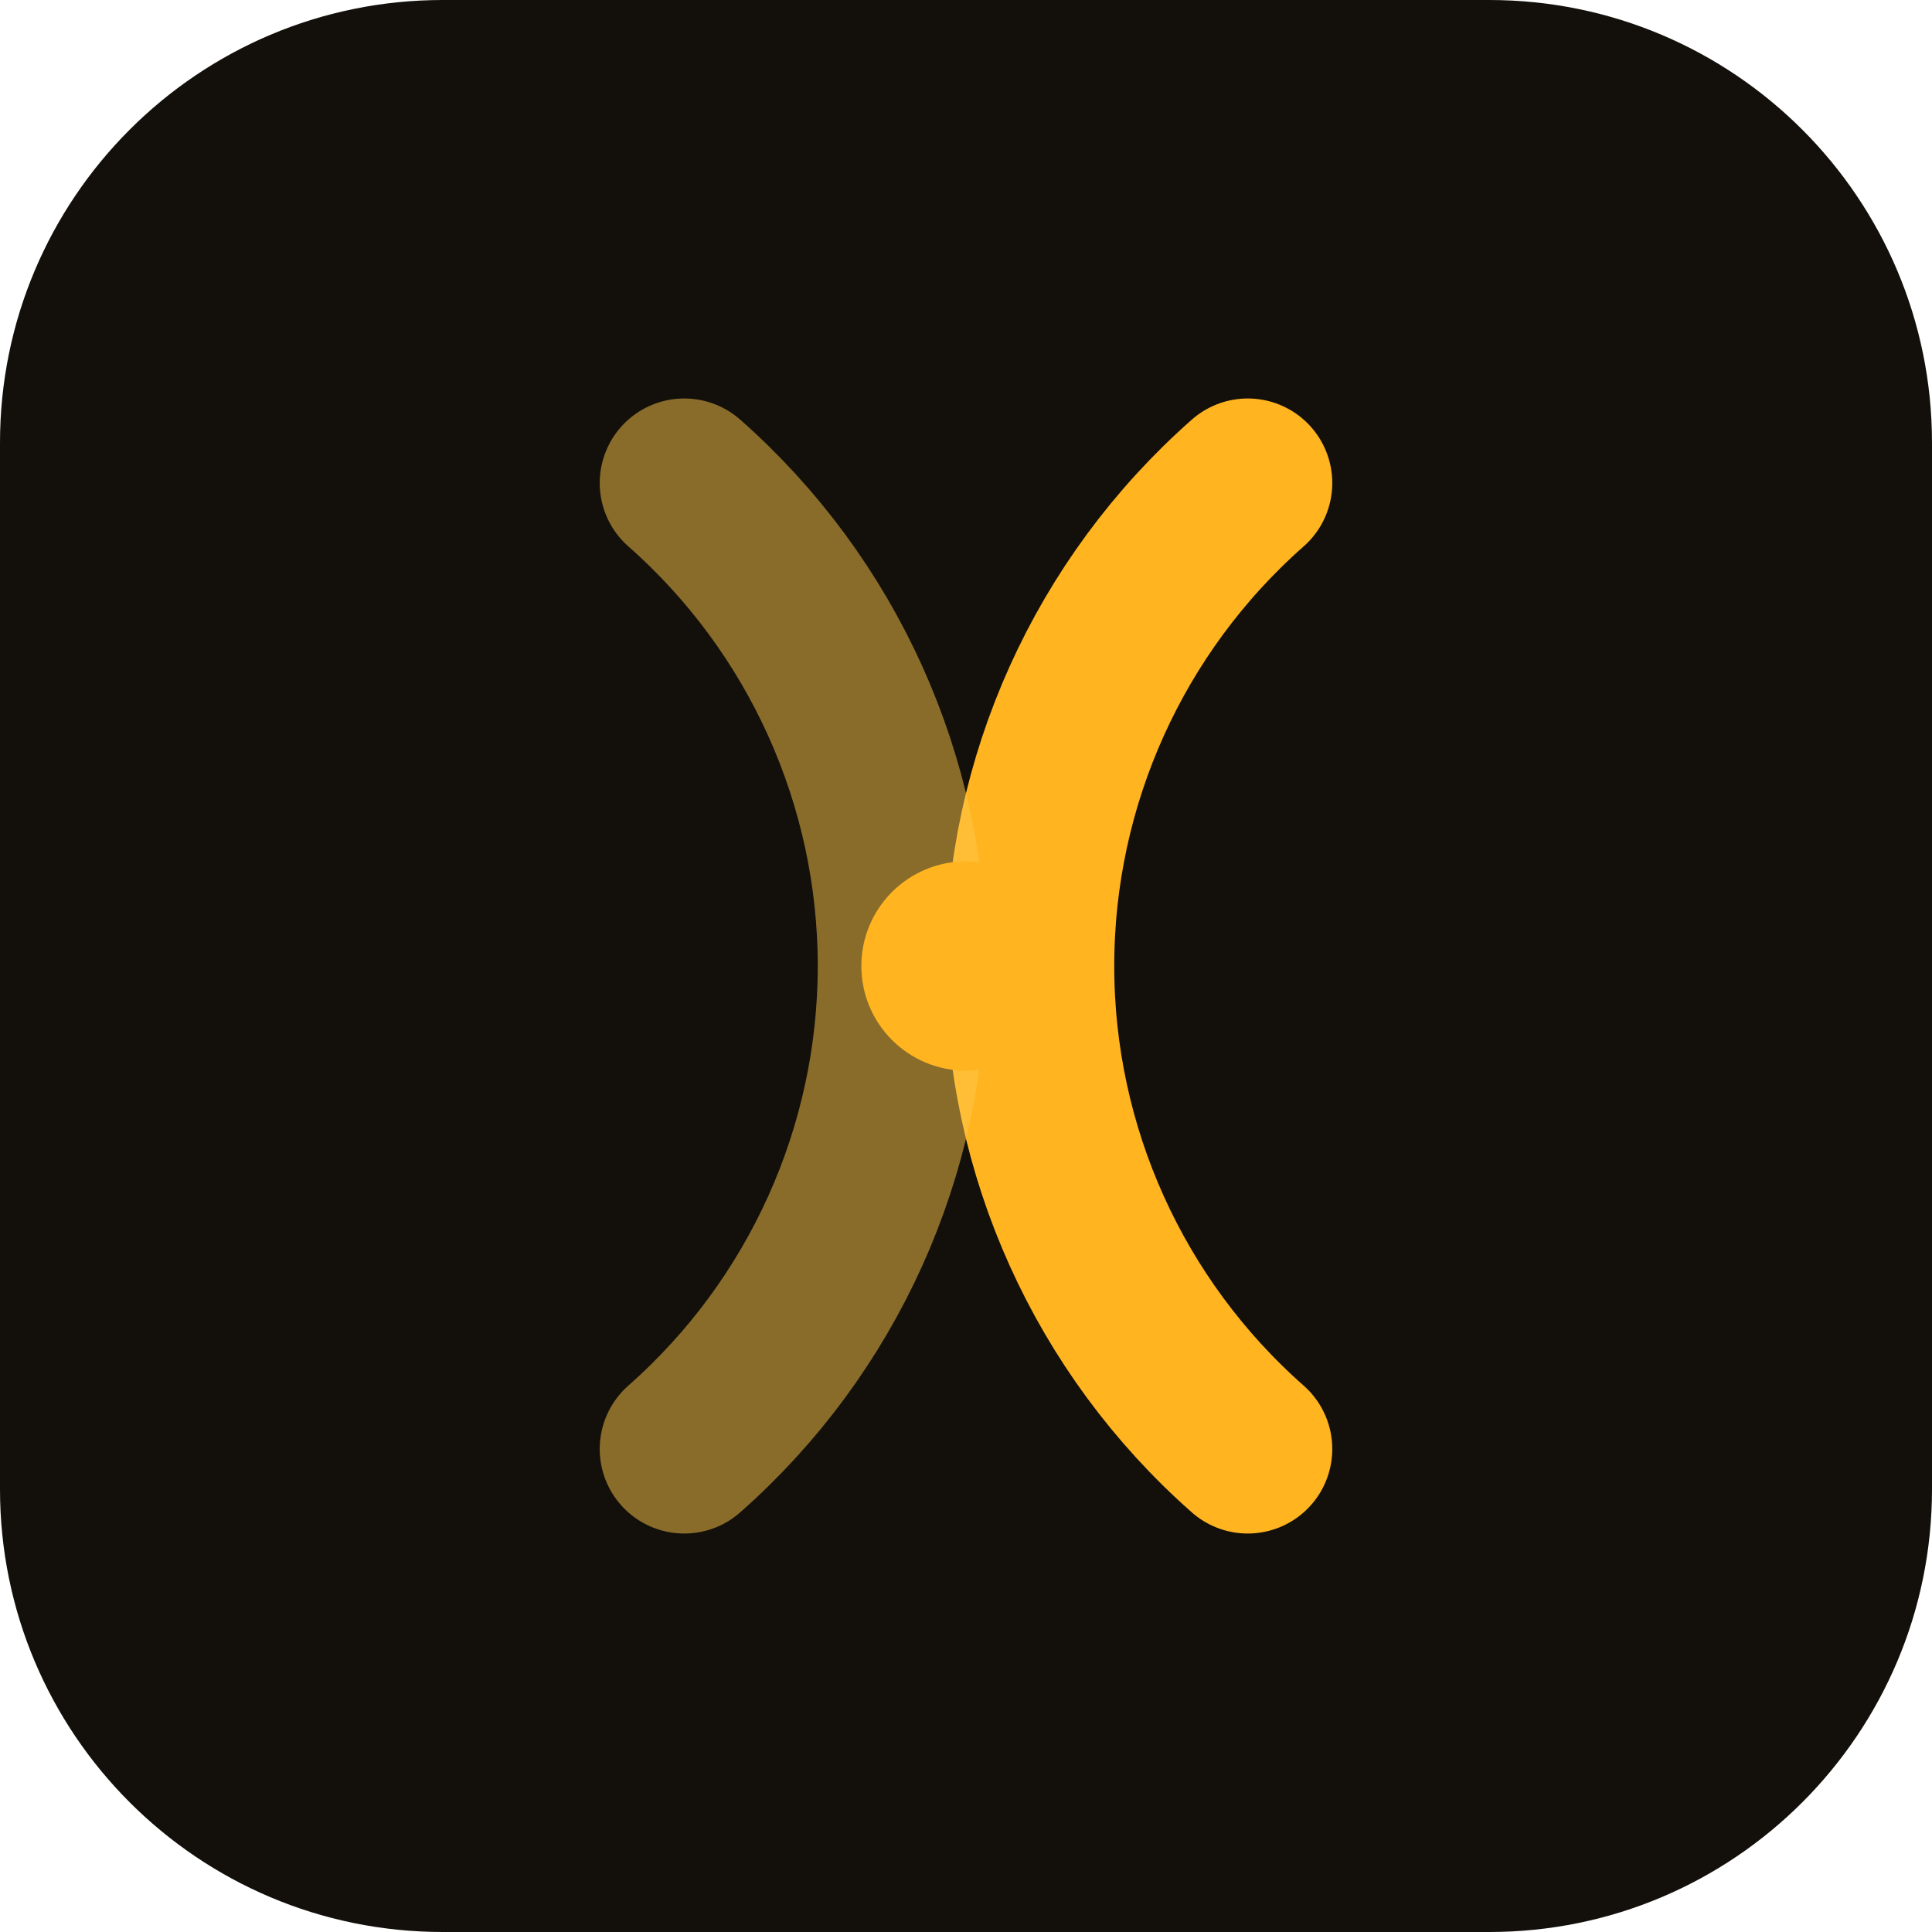
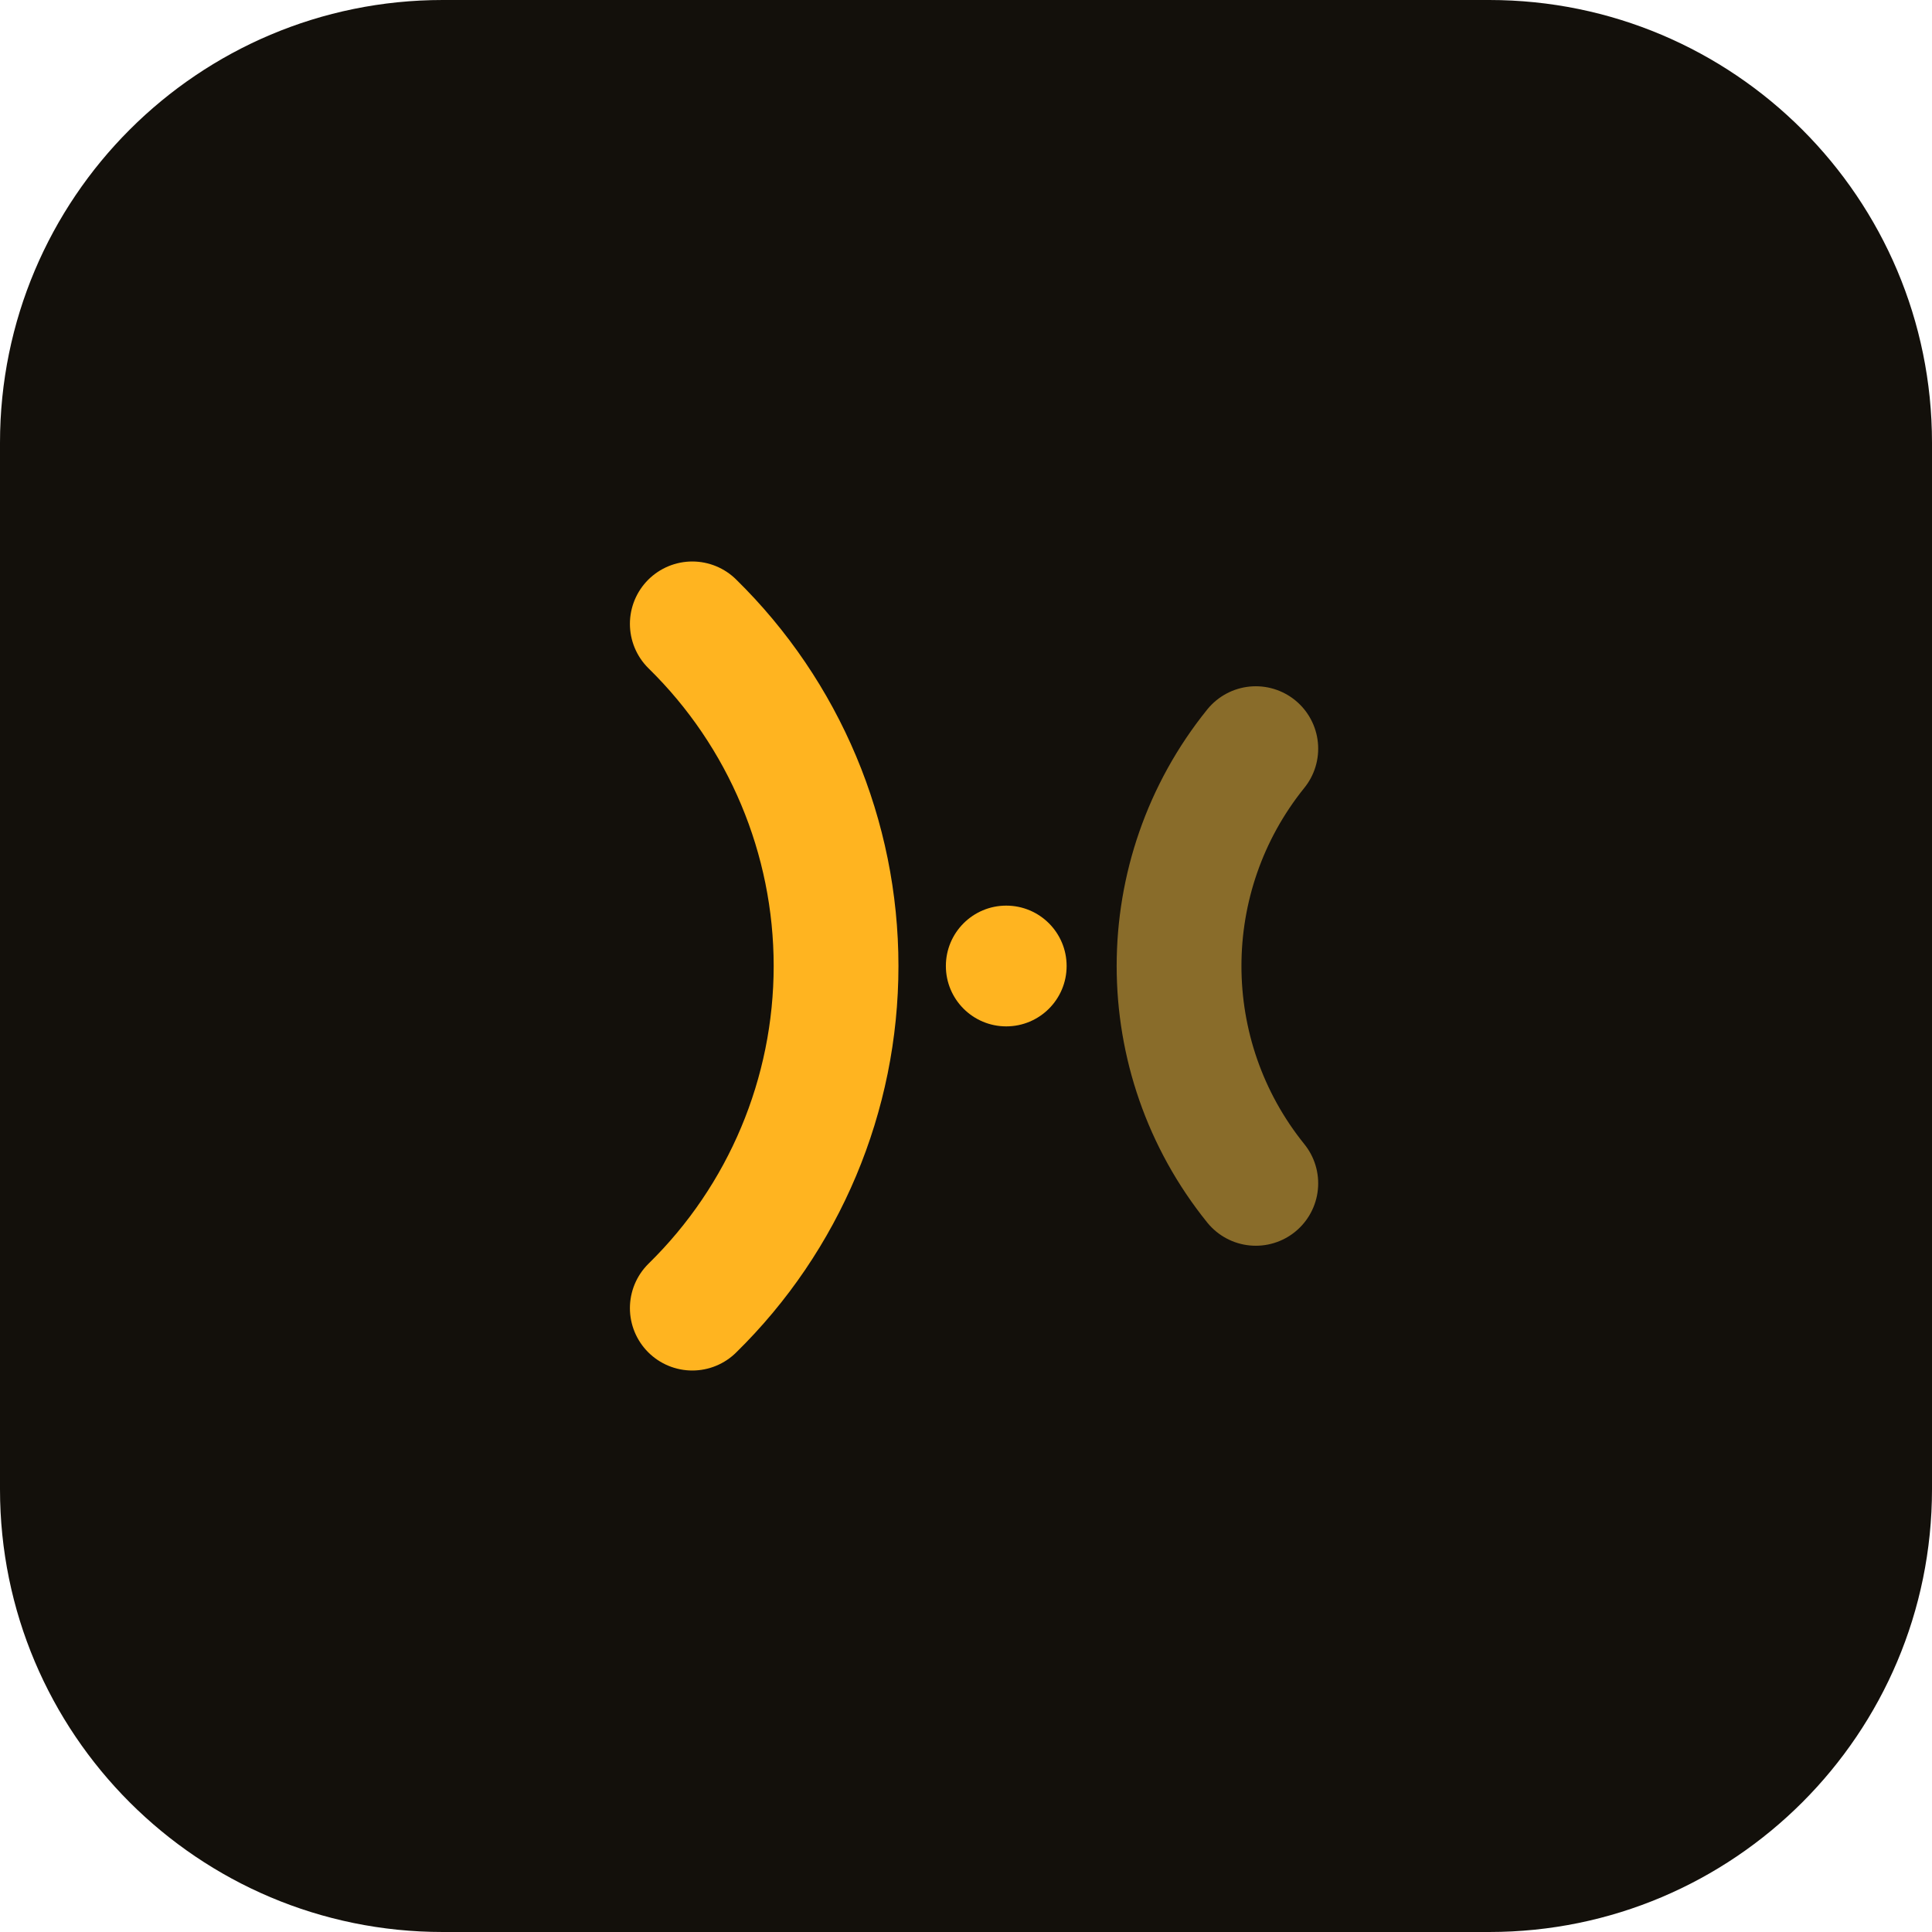
<svg xmlns="http://www.w3.org/2000/svg" viewBox="0 0 48 48" width="256" height="256">
  <rect width="48" height="48" rx="11" fill="#13100b" />
-   <path d="M31 12 A 16 16 0 0 0 31 36" stroke="#ffb420" stroke-width="4.2" stroke-linecap="round" fill="none" />
-   <path d="M17 12 A 16 16 0 0 1 17 36" stroke="#ffc94a" stroke-opacity="0.5" stroke-width="4.2" stroke-linecap="round" fill="none" />
-   <circle cx="24" cy="24" r="2.6" fill="#ffb420" />
+   <path d="M17.2 15.5 A 11.9 11.9 0 0 1 17.2 32.5" stroke="#ffb420" stroke-width="3.1" stroke-linecap="round" fill="none" />
+   <path d="M31.2 18.6 A 8.6 8.6 0 0 0 31.2 29.4" stroke="#ffc94a" stroke-opacity="0.5" stroke-width="3.1" stroke-linecap="round" fill="none" />
+   <circle cx="25" cy="24" r="1.5" fill="#ffb420" />
</svg>
